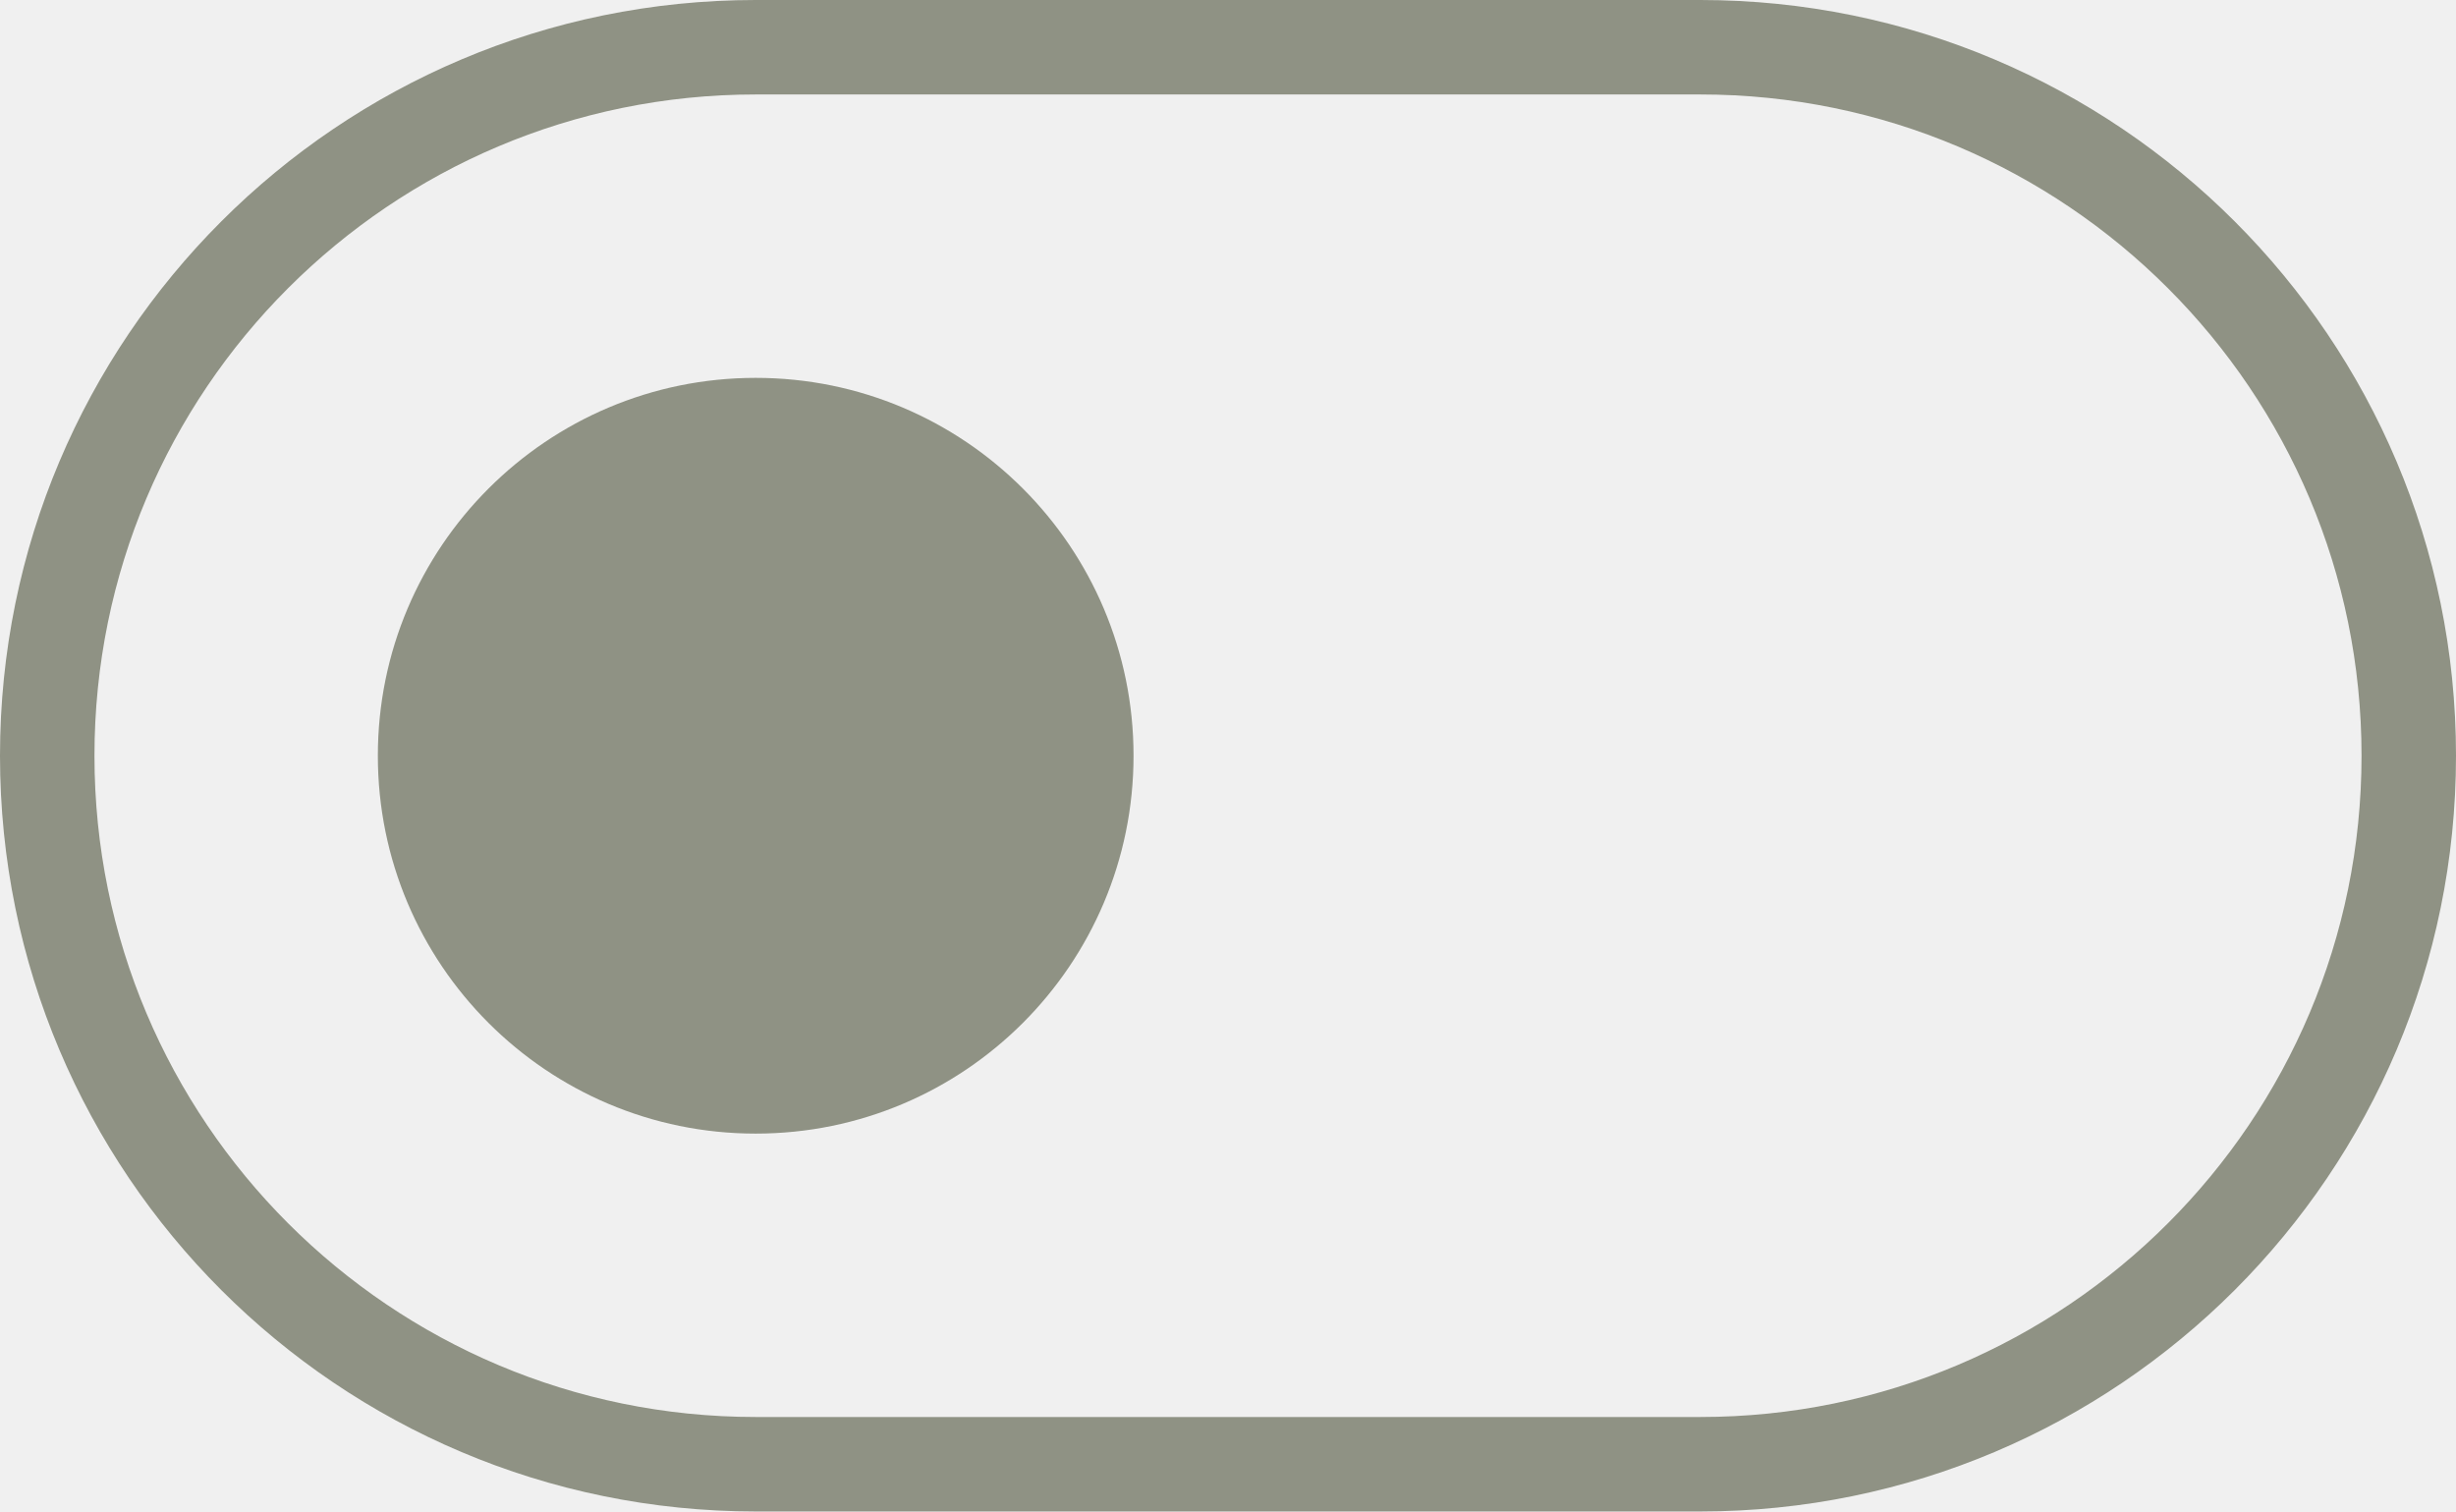
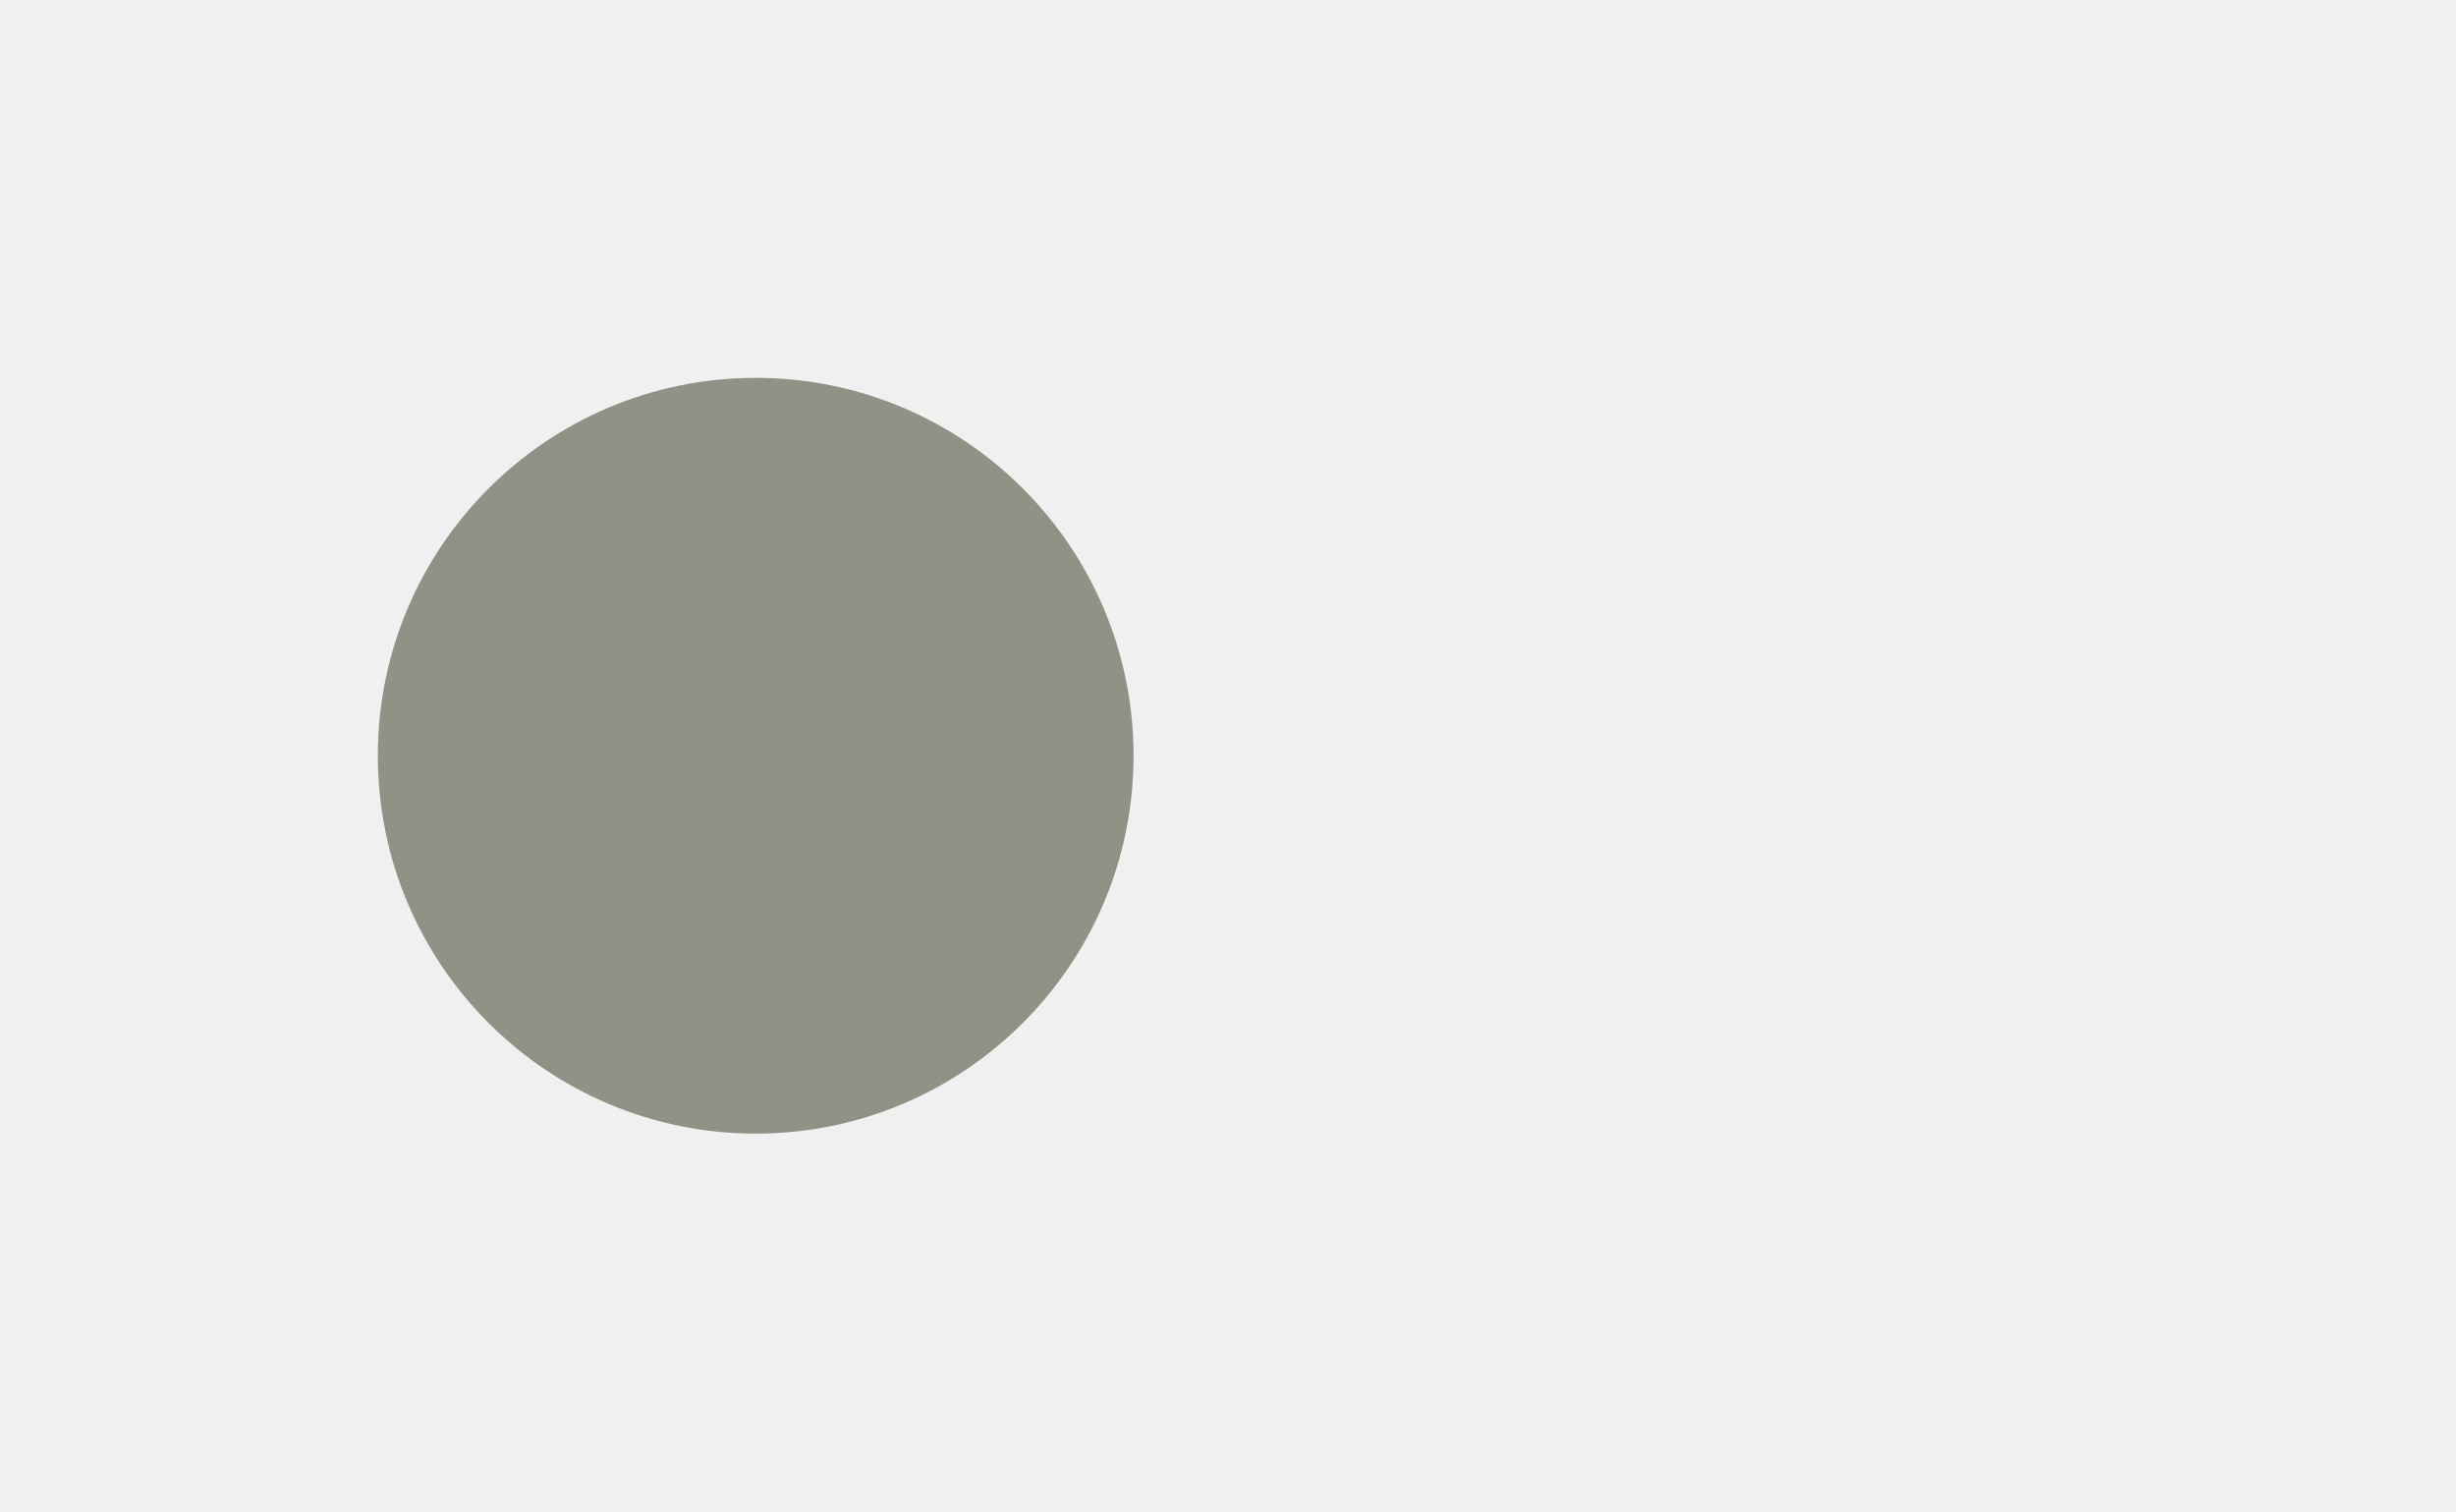
<svg xmlns="http://www.w3.org/2000/svg" width="52" height="32" viewBox="0 0 52 32" fill="none">
  <g clip-path="url(#clip0_54799_25499)">
-     <rect x="1" y="1" width="50" height="30" rx="15" stroke="#8F9284" stroke-width="2" />
    <g clip-path="url(#clip1_54799_25499)">
      <rect x="8" y="8" width="16" height="16" rx="8" fill="#8F9284" />
    </g>
  </g>
  <defs>
    <clipPath id="clip0_54799_25499">
      <rect width="52" height="32" fill="white" />
    </clipPath>
    <clipPath id="clip1_54799_25499">
      <rect width="32" height="32" fill="white" />
    </clipPath>
  </defs>
</svg>
